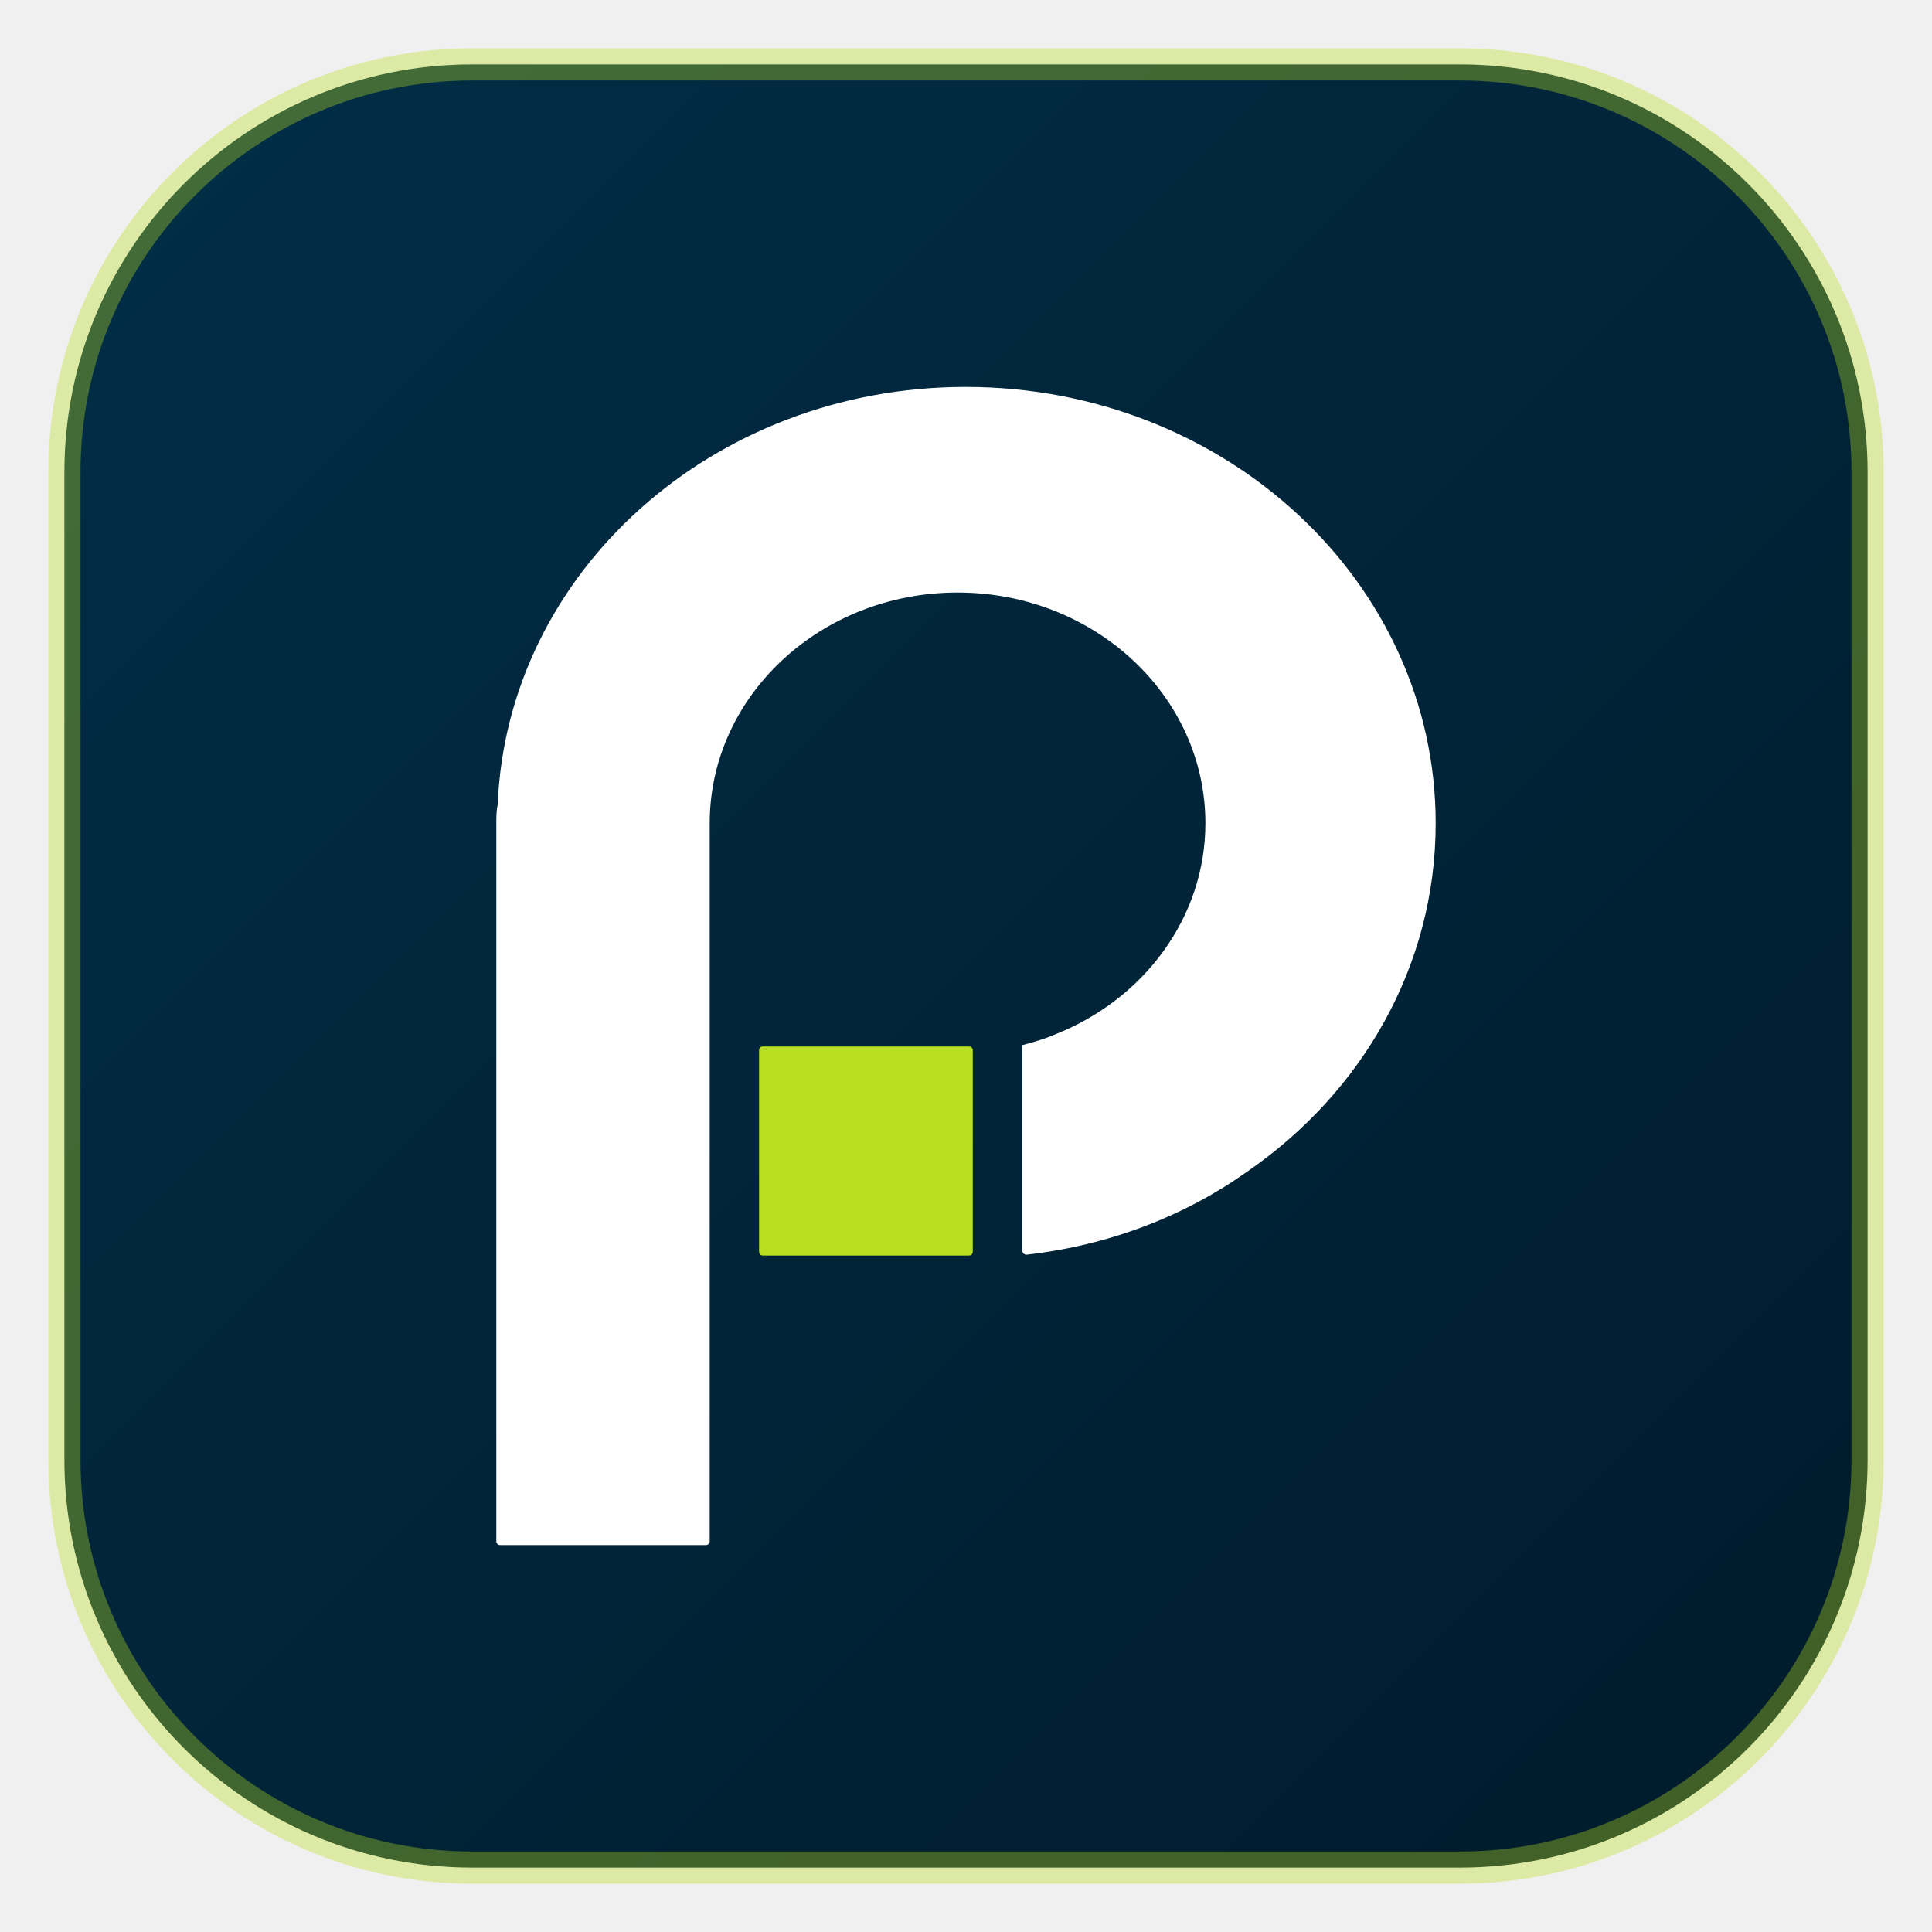
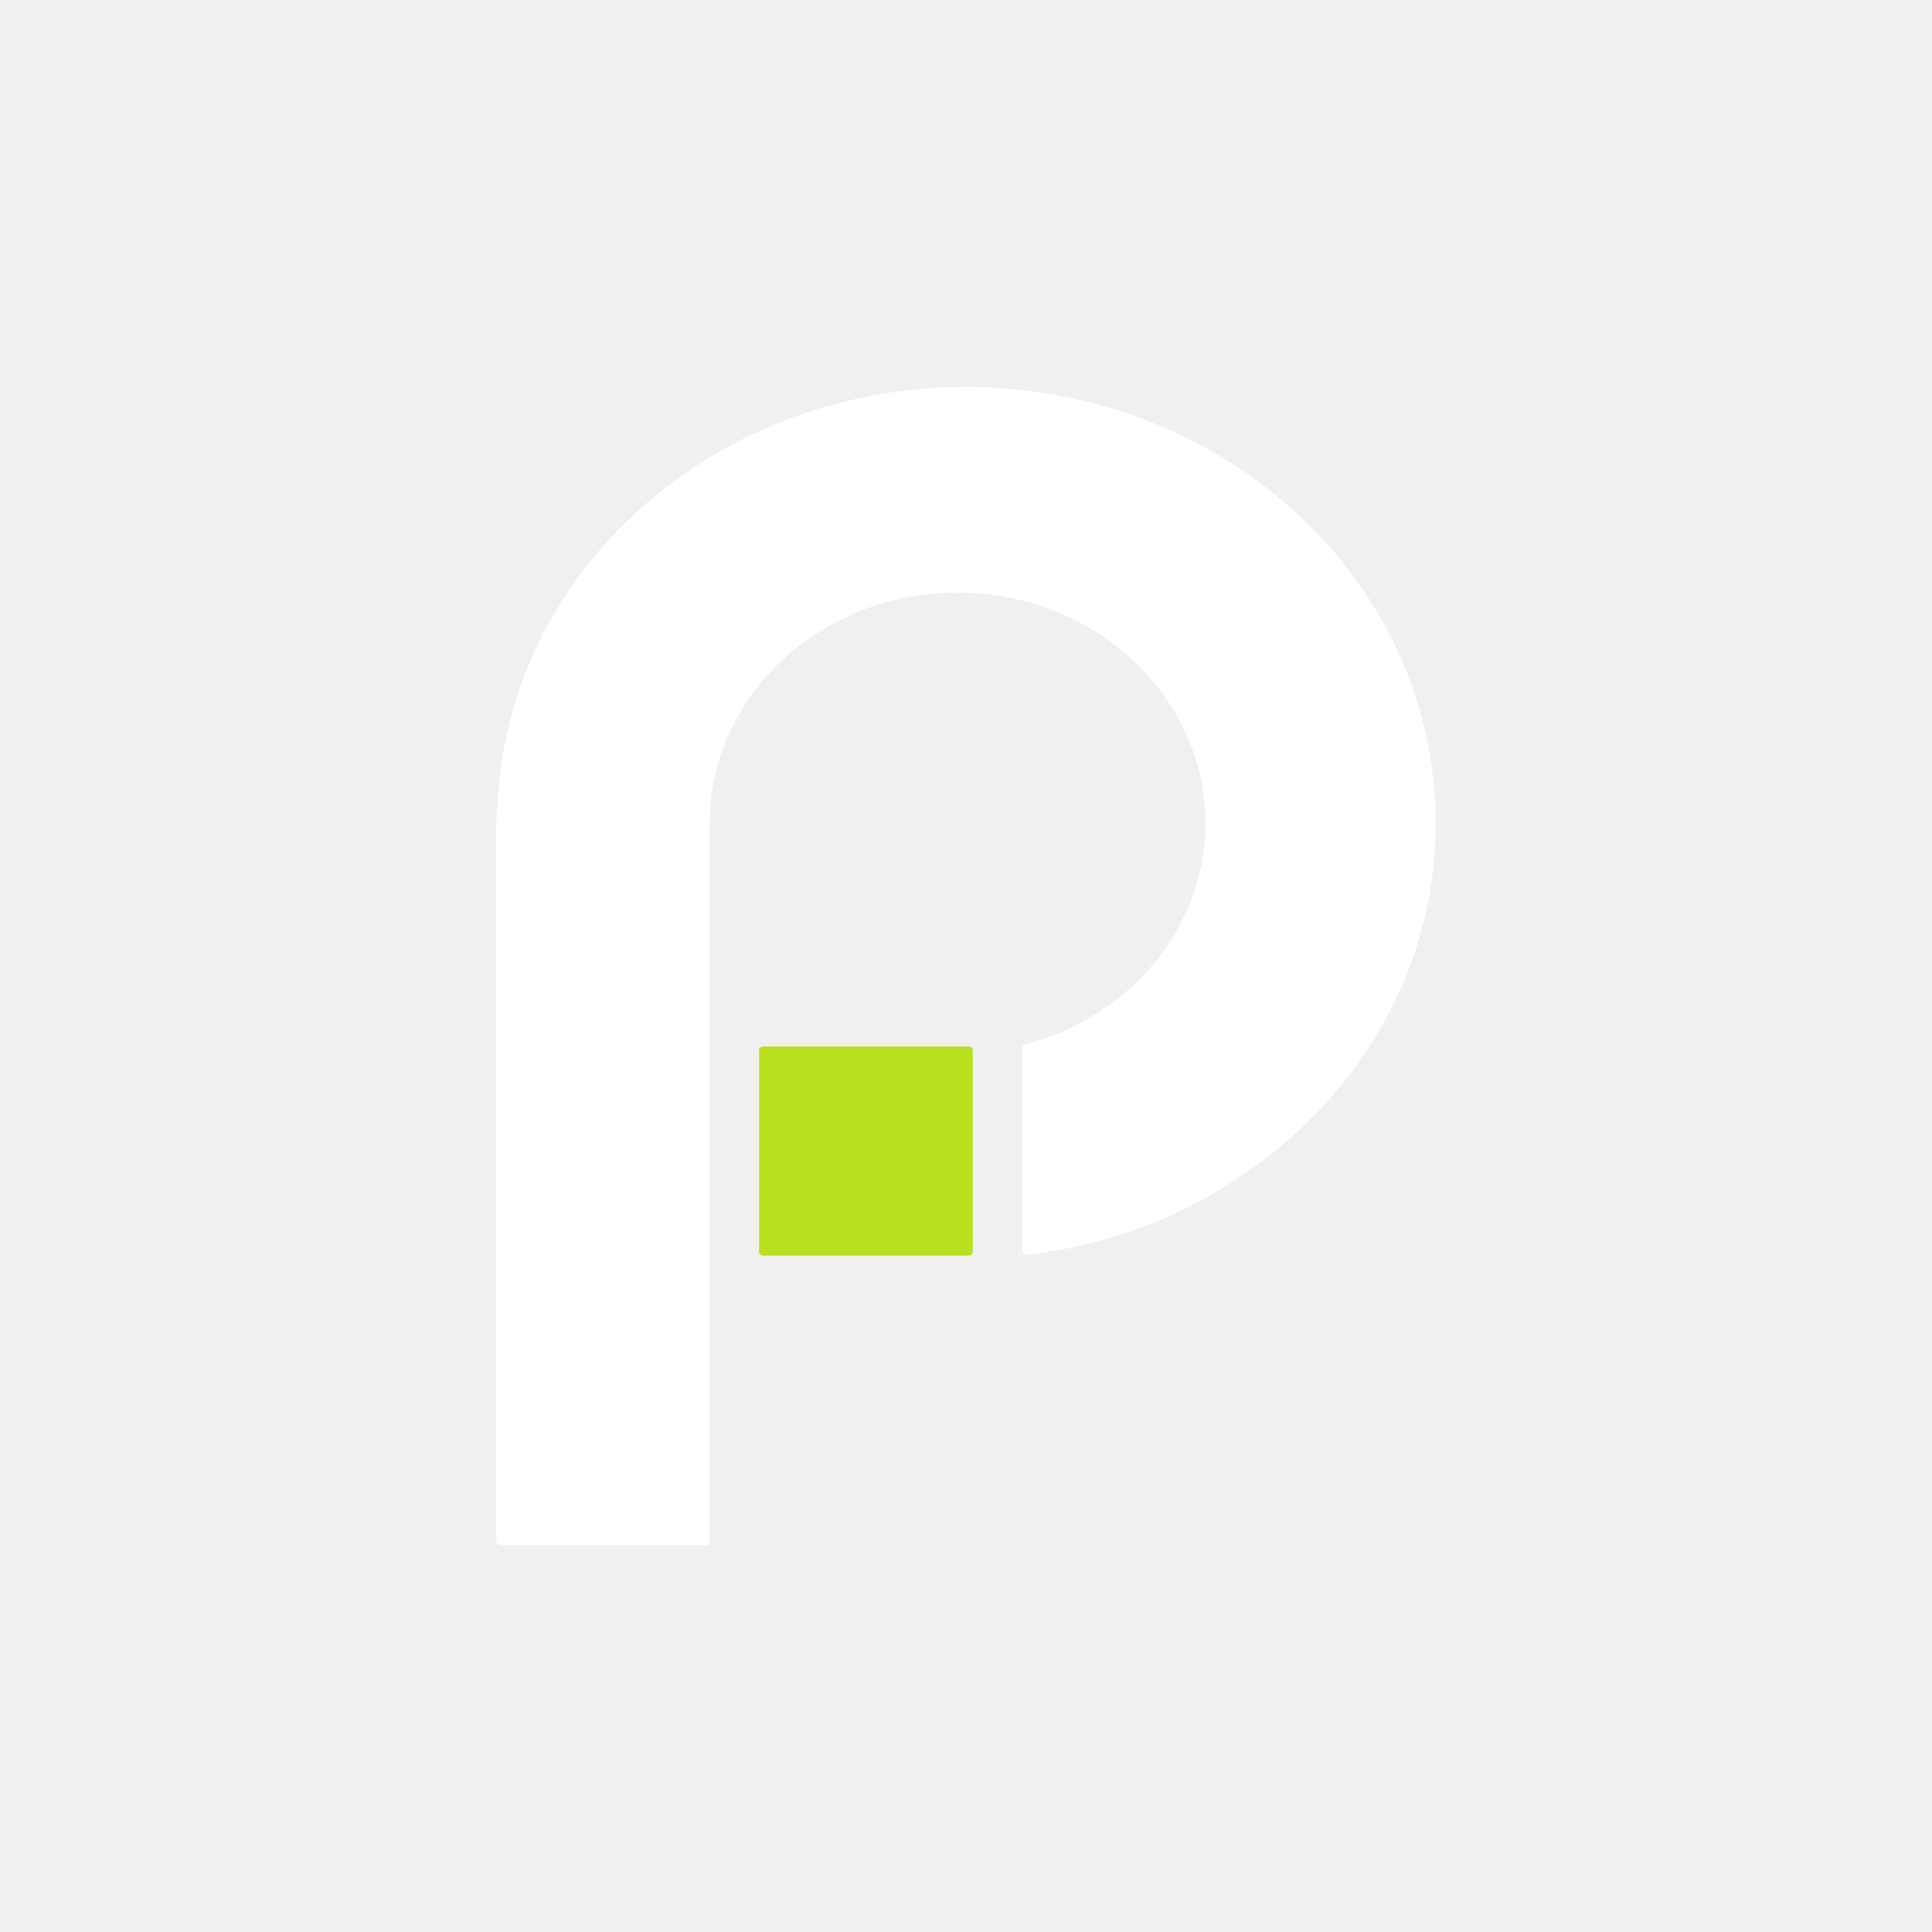
<svg xmlns="http://www.w3.org/2000/svg" viewBox="0 0 360 360" fill="none">
-   <defs>
-     <linearGradient id="pacior-bg" x1="0%" y1="0%" x2="100%" y2="100%">
-       <stop offset="0%" stop-color="#012E47" />
-       <stop offset="100%" stop-color="#001B2B" />
-     </linearGradient>
-   </defs>
-   <rect x="12" y="12" width="336" height="336" rx="76" fill="url(#pacior-bg)" stroke="#B9E01E" stroke-width="6" stroke-opacity="0.35" />
-   <g>
-     <path d="M181.261 195.681v37.586c0 .376-.302.681-.674.681h-38.469c-.372 0-.674-.305-.674-.681v-37.586c0-.376.302-.681.674-.681h38.469c.372 0 .674.305.674.681z" fill="#B9E01E" />
-     <path d="M267.519 153.404c0 26.596-13.716 50.16-35.109 64.906-11.622 8.26-25.674 13.725-41.081 15.481-.429.049-.822-.301-.822-.737v-38.308c2.013-.552 4.027-1.103 5.914-1.929 16.61-6.477 28.187-21.773 28.187-39.412 0-23.703-20.637-42.995-46.182-42.995-25.544 0-46.182 19.292-46.182 42.995v133.782c0 .395-.317.716-.708.716H93.189c-.391 0-.708-.32-.708-.716V153.404c0-1.103 0-2.343.252-3.445 1.762-43.409 40.142-77.86 87.204-77.86 48.447 0 87.582 36.38 87.582 81.305z" fill="#FFFFFF" />
-   </g>
+   <path d="M181.261 195.681v37.586c0 .376-.302.681-.674.681h-38.469c-.372 0-.674-.305-.674-.681v-37.586c0-.376.302-.681.674-.681h38.469c.372 0 .674.305.674.681z" fill="#B9E01E" />
+   <path d="M267.519 153.404c0 26.596-13.716 50.16-35.109 64.906-11.622 8.26-25.674 13.725-41.081 15.481-.429.049-.822-.301-.822-.737v-38.308c2.013-.552 4.027-1.103 5.914-1.929 16.61-6.477 28.187-21.773 28.187-39.412 0-23.703-20.637-42.995-46.182-42.995-25.544 0-46.182 19.292-46.182 42.995v133.782c0 .395-.317.716-.708.716H93.189c-.391 0-.708-.32-.708-.716V153.404c0-1.103 0-2.343.252-3.445 1.762-43.409 40.142-77.86 87.204-77.86 48.447 0 87.582 36.38 87.582 81.305z" fill="#FFFFFF" />
</svg>
